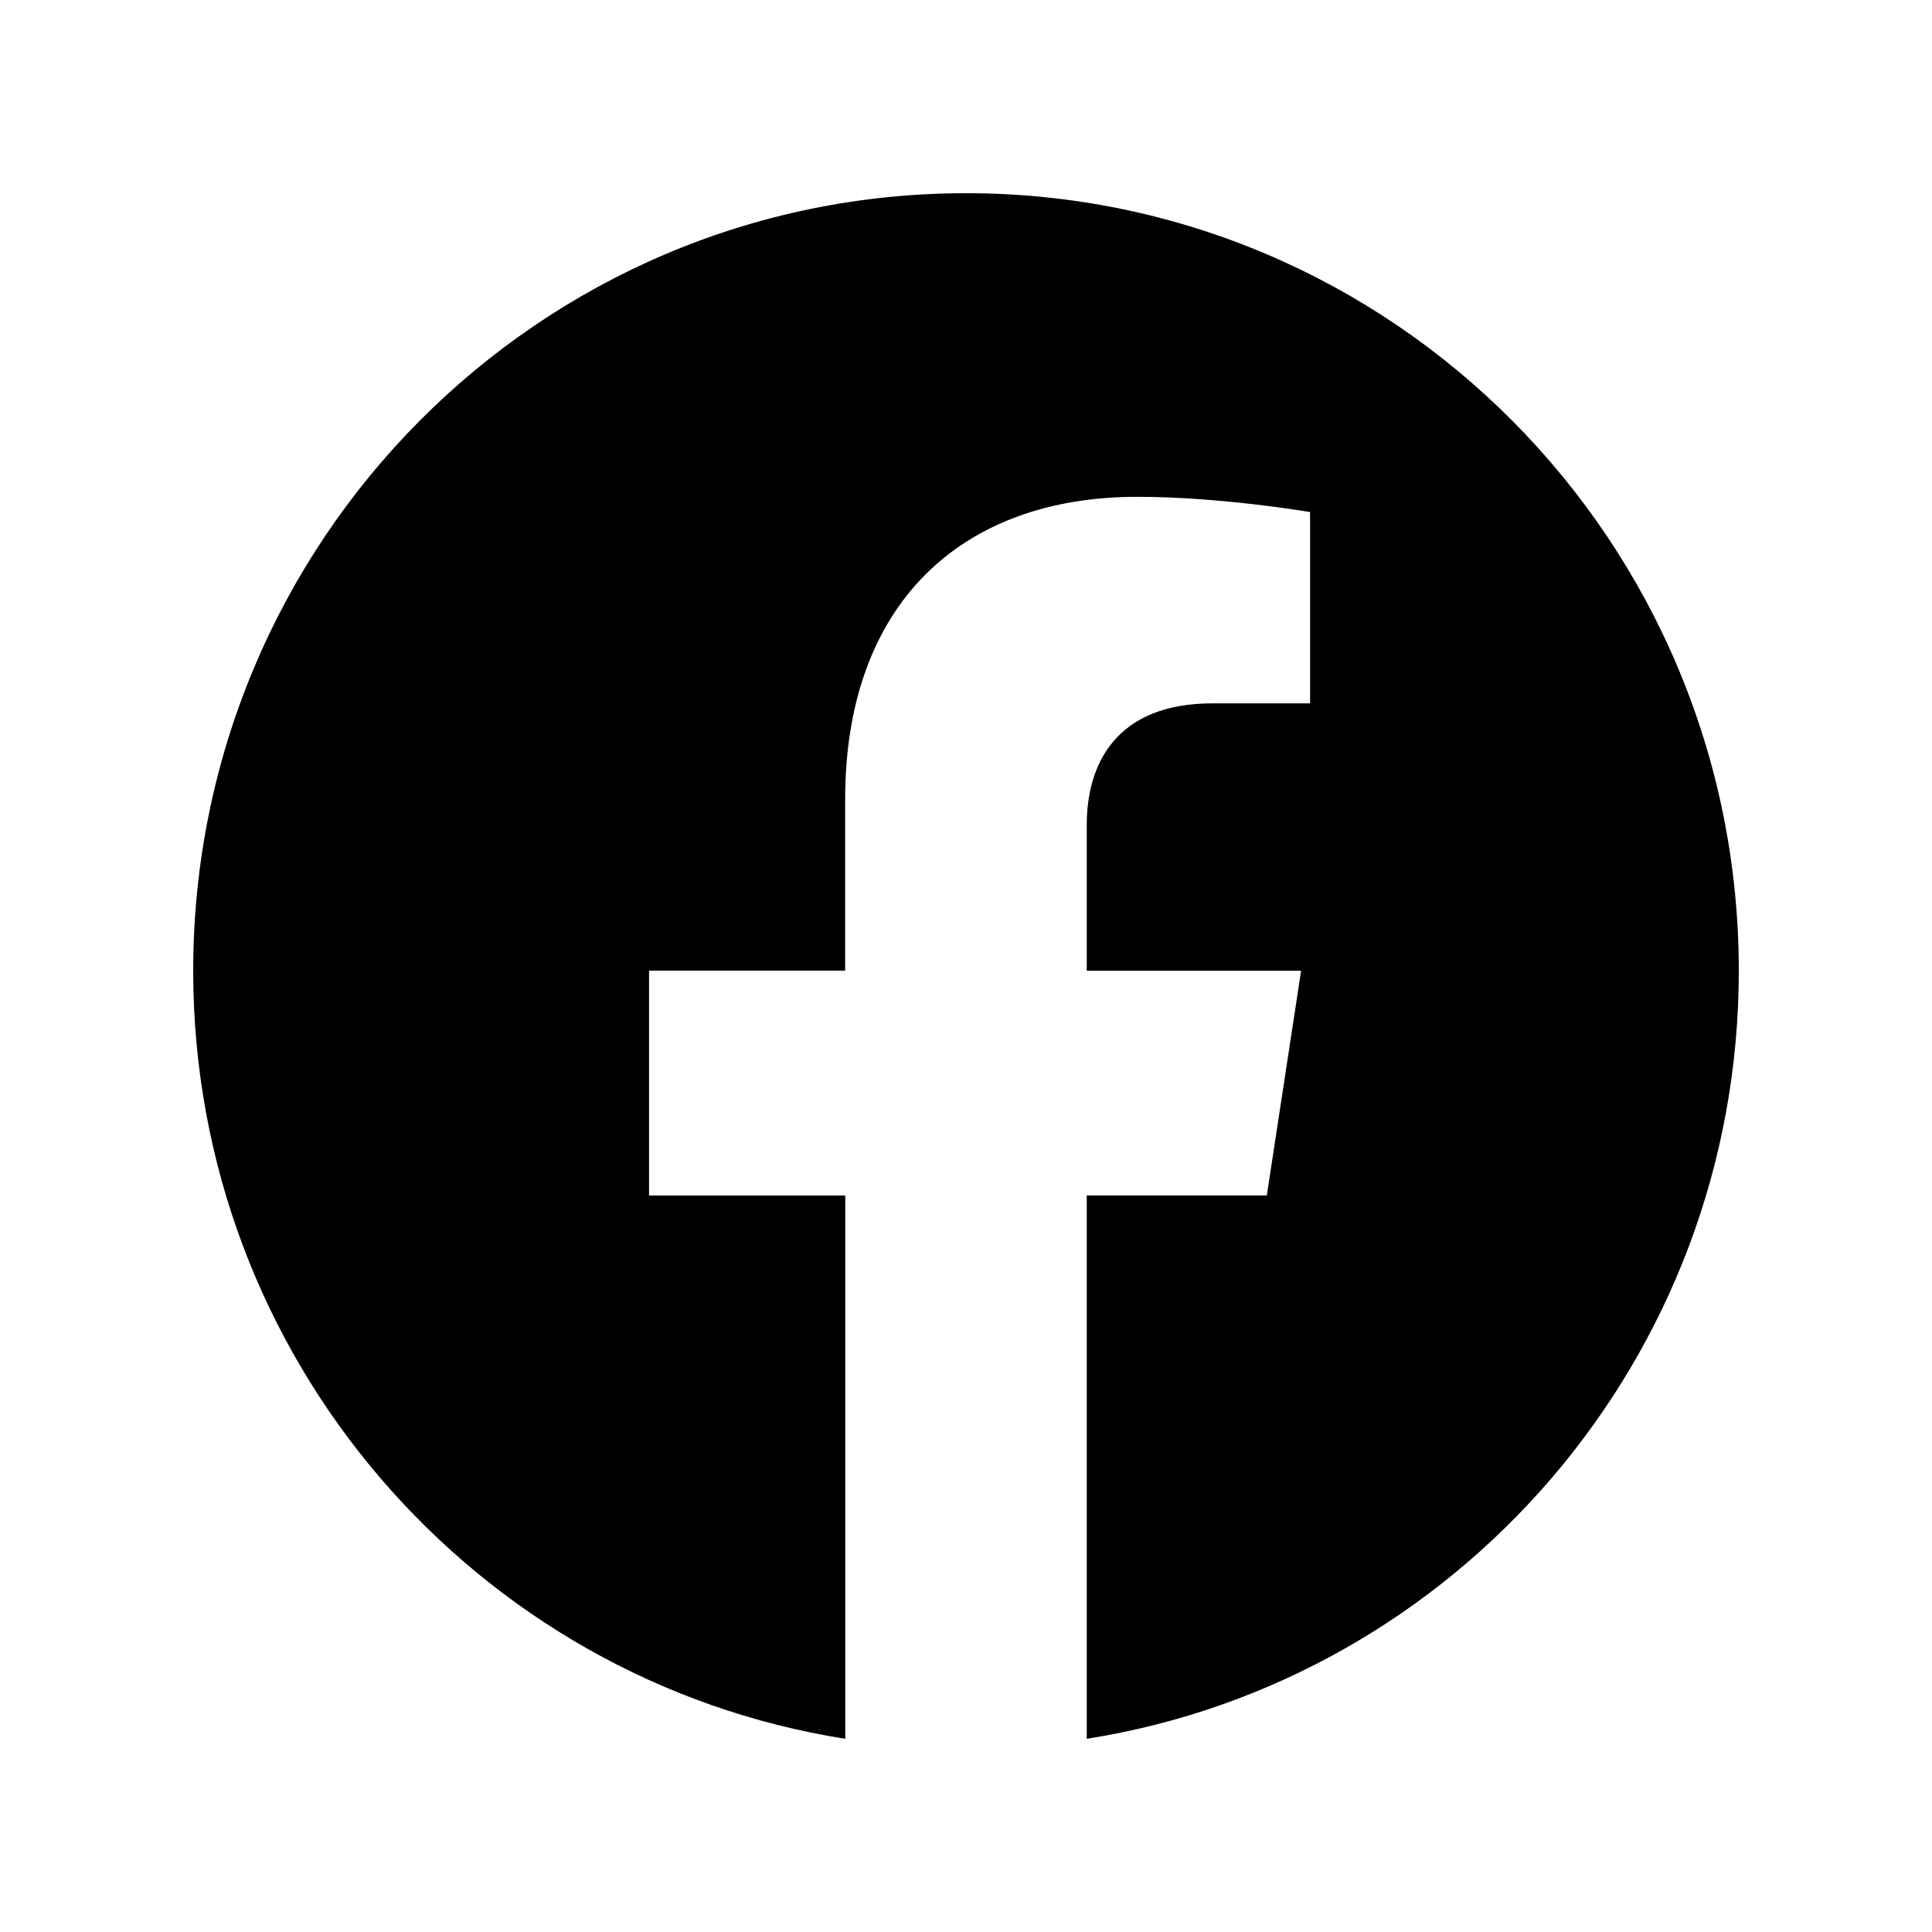
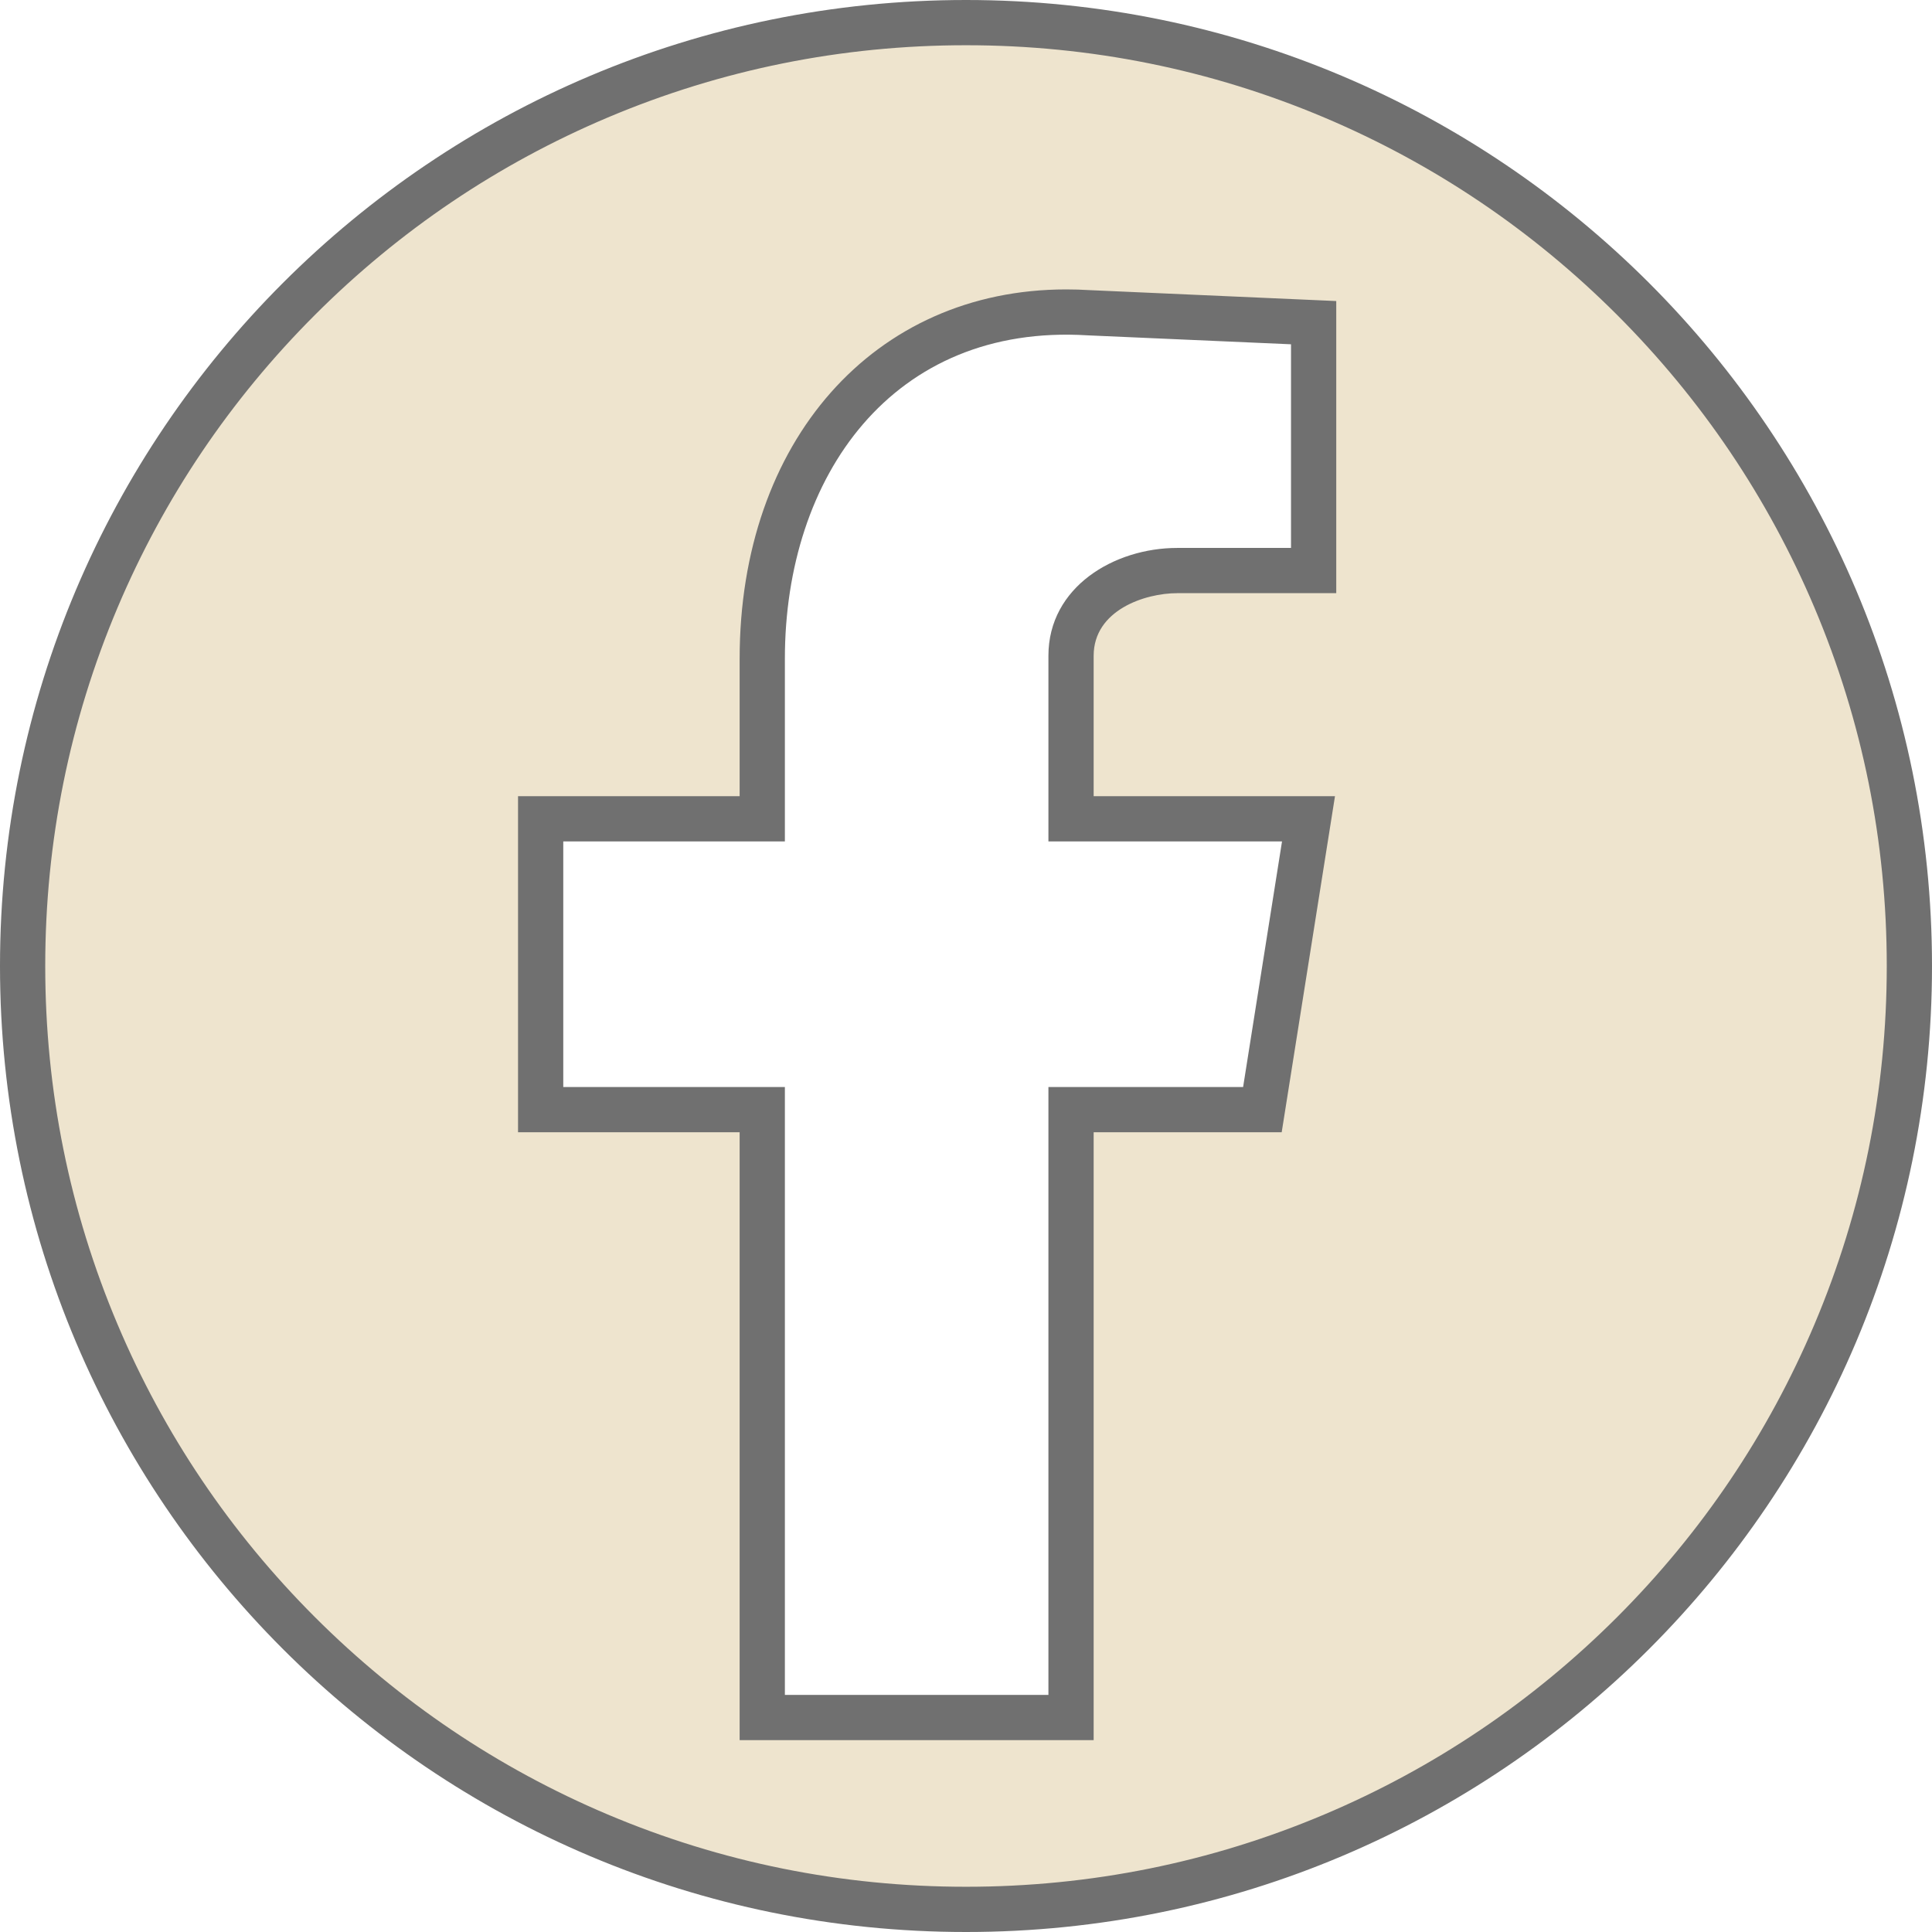
- <svg class="icon icon-facebook" viewBox="0 0 20 20">
-   <path fill="currentColor" d="M18 10.049C18 5.603 14.419 2 10 2s-8 3.603-8 8.049C2 14.067 4.925 17.396 8.75 18v-5.624H6.719v-2.328h2.03V8.275c0-2.017 1.195-3.132 3.023-3.132.874 0 1.79.158 1.79.158v1.98h-1.009c-.994 0-1.303.621-1.303 1.258v1.51h2.219l-.355 2.326H11.25V18c3.825-.604 6.75-3.933 6.75-7.951" />
+ <svg xmlns="http://www.w3.org/2000/svg" id="Group_95" data-name="Group 95" width="42.71" height="42.71" viewBox="0 0 42.71 42.71">
+   <g id="Group_62" data-name="Group 62" transform="translate(0 0)">
+     <g id="Path_22" data-name="Path 22" transform="translate(0 0)" fill="#eee4ce" fill-rule="evenodd">
+       <path d="M 21.355 42.21 C 18.54 42.21 15.808 41.659 13.238 40.572 C 10.754 39.521 8.524 38.018 6.608 36.102 C 4.693 34.187 3.189 31.956 2.139 29.473 C 1.051 26.902 0.5 24.171 0.5 21.355 C 0.5 18.539 1.051 15.808 2.139 13.238 C 3.189 10.754 4.693 8.524 6.608 6.608 C 8.524 4.693 10.754 3.189 13.238 2.139 C 15.808 1.051 18.54 0.5 21.355 0.5 C 24.171 0.5 26.902 1.051 29.473 2.139 C 31.956 3.189 34.187 4.693 36.102 6.608 C 38.018 8.524 39.521 10.754 40.572 13.238 C 41.659 15.808 42.21 18.539 42.21 21.355 C 42.21 24.171 41.659 26.902 40.572 29.473 C 39.521 31.956 38.018 34.187 36.102 36.102 C 34.187 38.018 31.956 39.521 29.473 40.572 C 26.902 41.659 24.171 42.21 21.355 42.21 Z M 16.851 24.53 L 16.851 37.469 L 16.851 37.969 L 17.351 37.969 L 23.177 37.969 L 23.677 37.969 L 23.677 37.469 L 23.677 24.53 L 27.481 24.53 L 27.907 24.53 L 27.974 24.108 L 28.835 18.679 L 28.927 18.101 L 28.341 18.101 L 23.677 18.101 L 23.677 14.497 C 23.677 13.273 24.886 12.613 26.024 12.613 L 28.54 12.613 L 29.04 12.613 L 29.04 12.113 L 29.04 7.611 L 29.04 7.133 L 28.562 7.112 L 24.065 6.913 C 23.898 6.903 23.732 6.898 23.569 6.898 C 19.614 6.898 16.851 10.05 16.851 14.563 L 16.851 18.101 L 12.452 18.101 L 11.952 18.101 L 11.952 18.601 L 11.952 24.03 L 11.952 24.53 L 12.452 24.53 L 16.851 24.53 Z" stroke="none" />
+       <path d="M 21.355 1 C 18.607 1 15.941 1.538 13.432 2.599 C 11.009 3.624 8.832 5.092 6.962 6.962 C 5.092 8.832 3.624 11.009 2.599 13.432 C 1.538 15.941 1 18.607 1 21.355 C 1 24.104 1.538 26.769 2.599 29.278 C 3.624 31.702 5.092 33.879 6.962 35.749 C 8.832 37.618 11.009 39.086 13.432 40.111 C 15.941 41.172 18.607 41.71 21.355 41.71 C 24.104 41.71 26.769 41.172 29.278 40.111 C 31.702 39.086 33.879 37.618 35.749 35.749 C 37.618 33.879 39.086 31.702 40.111 29.278 C 41.172 26.769 41.71 24.104 41.71 21.355 C 41.71 18.607 41.172 15.941 40.111 13.432 C 39.086 11.009 37.618 8.832 35.749 6.962 C 33.879 5.092 31.702 3.624 29.278 2.599 C 26.769 1.538 24.104 1 21.355 1 M 24.09 6.414 L 29.54 6.655 L 29.54 13.113 L 26.024 13.113 C 25.31 13.113 24.177 13.489 24.177 14.497 L 24.177 17.601 L 29.512 17.601 L 28.334 25.03 L 24.177 25.03 L 24.177 38.469 L 16.351 38.469 L 16.351 25.03 L 11.452 25.03 L 11.452 17.601 L 16.351 17.601 L 16.351 14.563 C 16.351 9.756 19.319 6.398 23.569 6.398 C 23.74 6.398 23.916 6.403 24.09 6.414 M 21.355 -1.9073486328125e-05 C 33.149 -1.9073486328125e-05 42.71 9.561 42.71 21.355 C 42.71 33.149 33.149 42.71 21.355 42.71 C 9.561 42.71 -7.62939453125e-06 33.149 -7.62939453125e-06 21.355 C -7.62939453125e-06 9.561 9.561 -1.9073486328125e-05 21.355 -1.9073486328125e-05 Z M 28.54 12.113 L 28.54 7.611 L 24.038 7.413 C 19.735 7.148 17.351 10.524 17.351 14.563 L 17.351 18.601 L 12.452 18.601 L 12.452 24.03 L 17.351 24.03 L 17.351 37.469 L 23.177 37.469 L 23.177 24.03 L 27.481 24.03 L 28.341 18.601 L 23.177 18.601 L 23.177 14.497 C 23.177 12.974 24.634 12.113 26.024 12.113 L 28.54 12.113 Z" stroke="none" fill="#707070" />
+     </g>
+   </g>
</svg>
